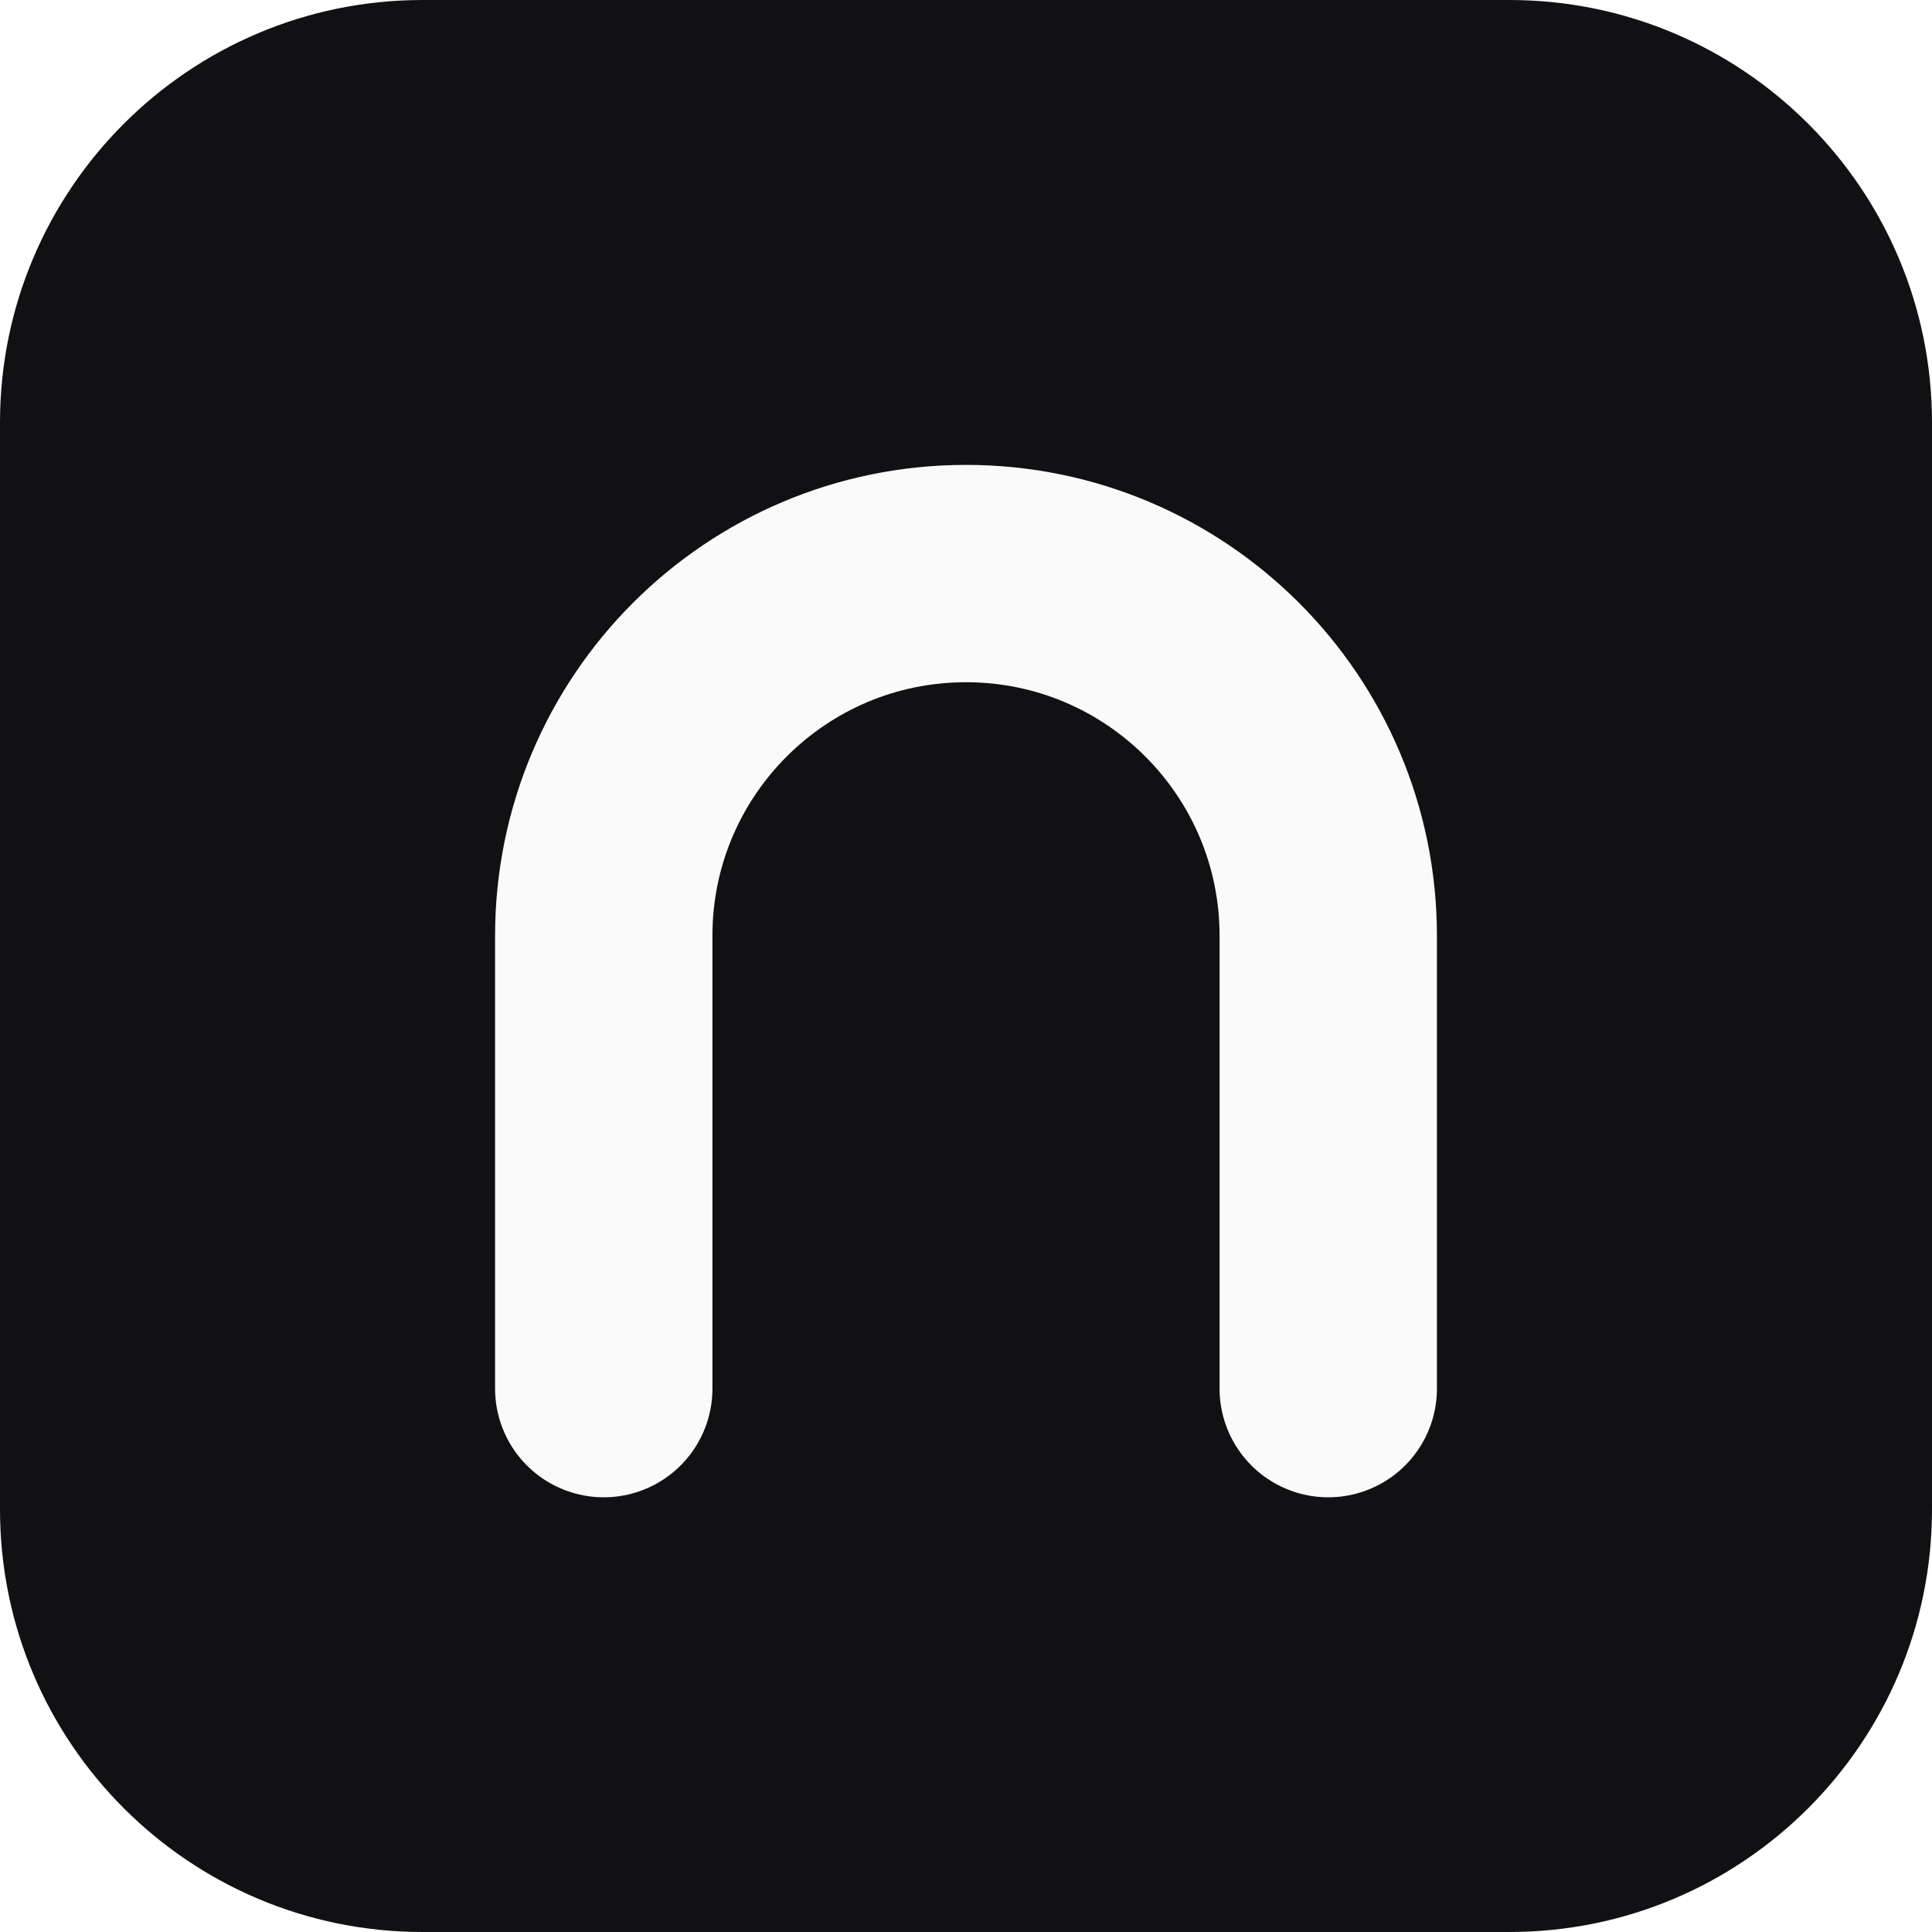
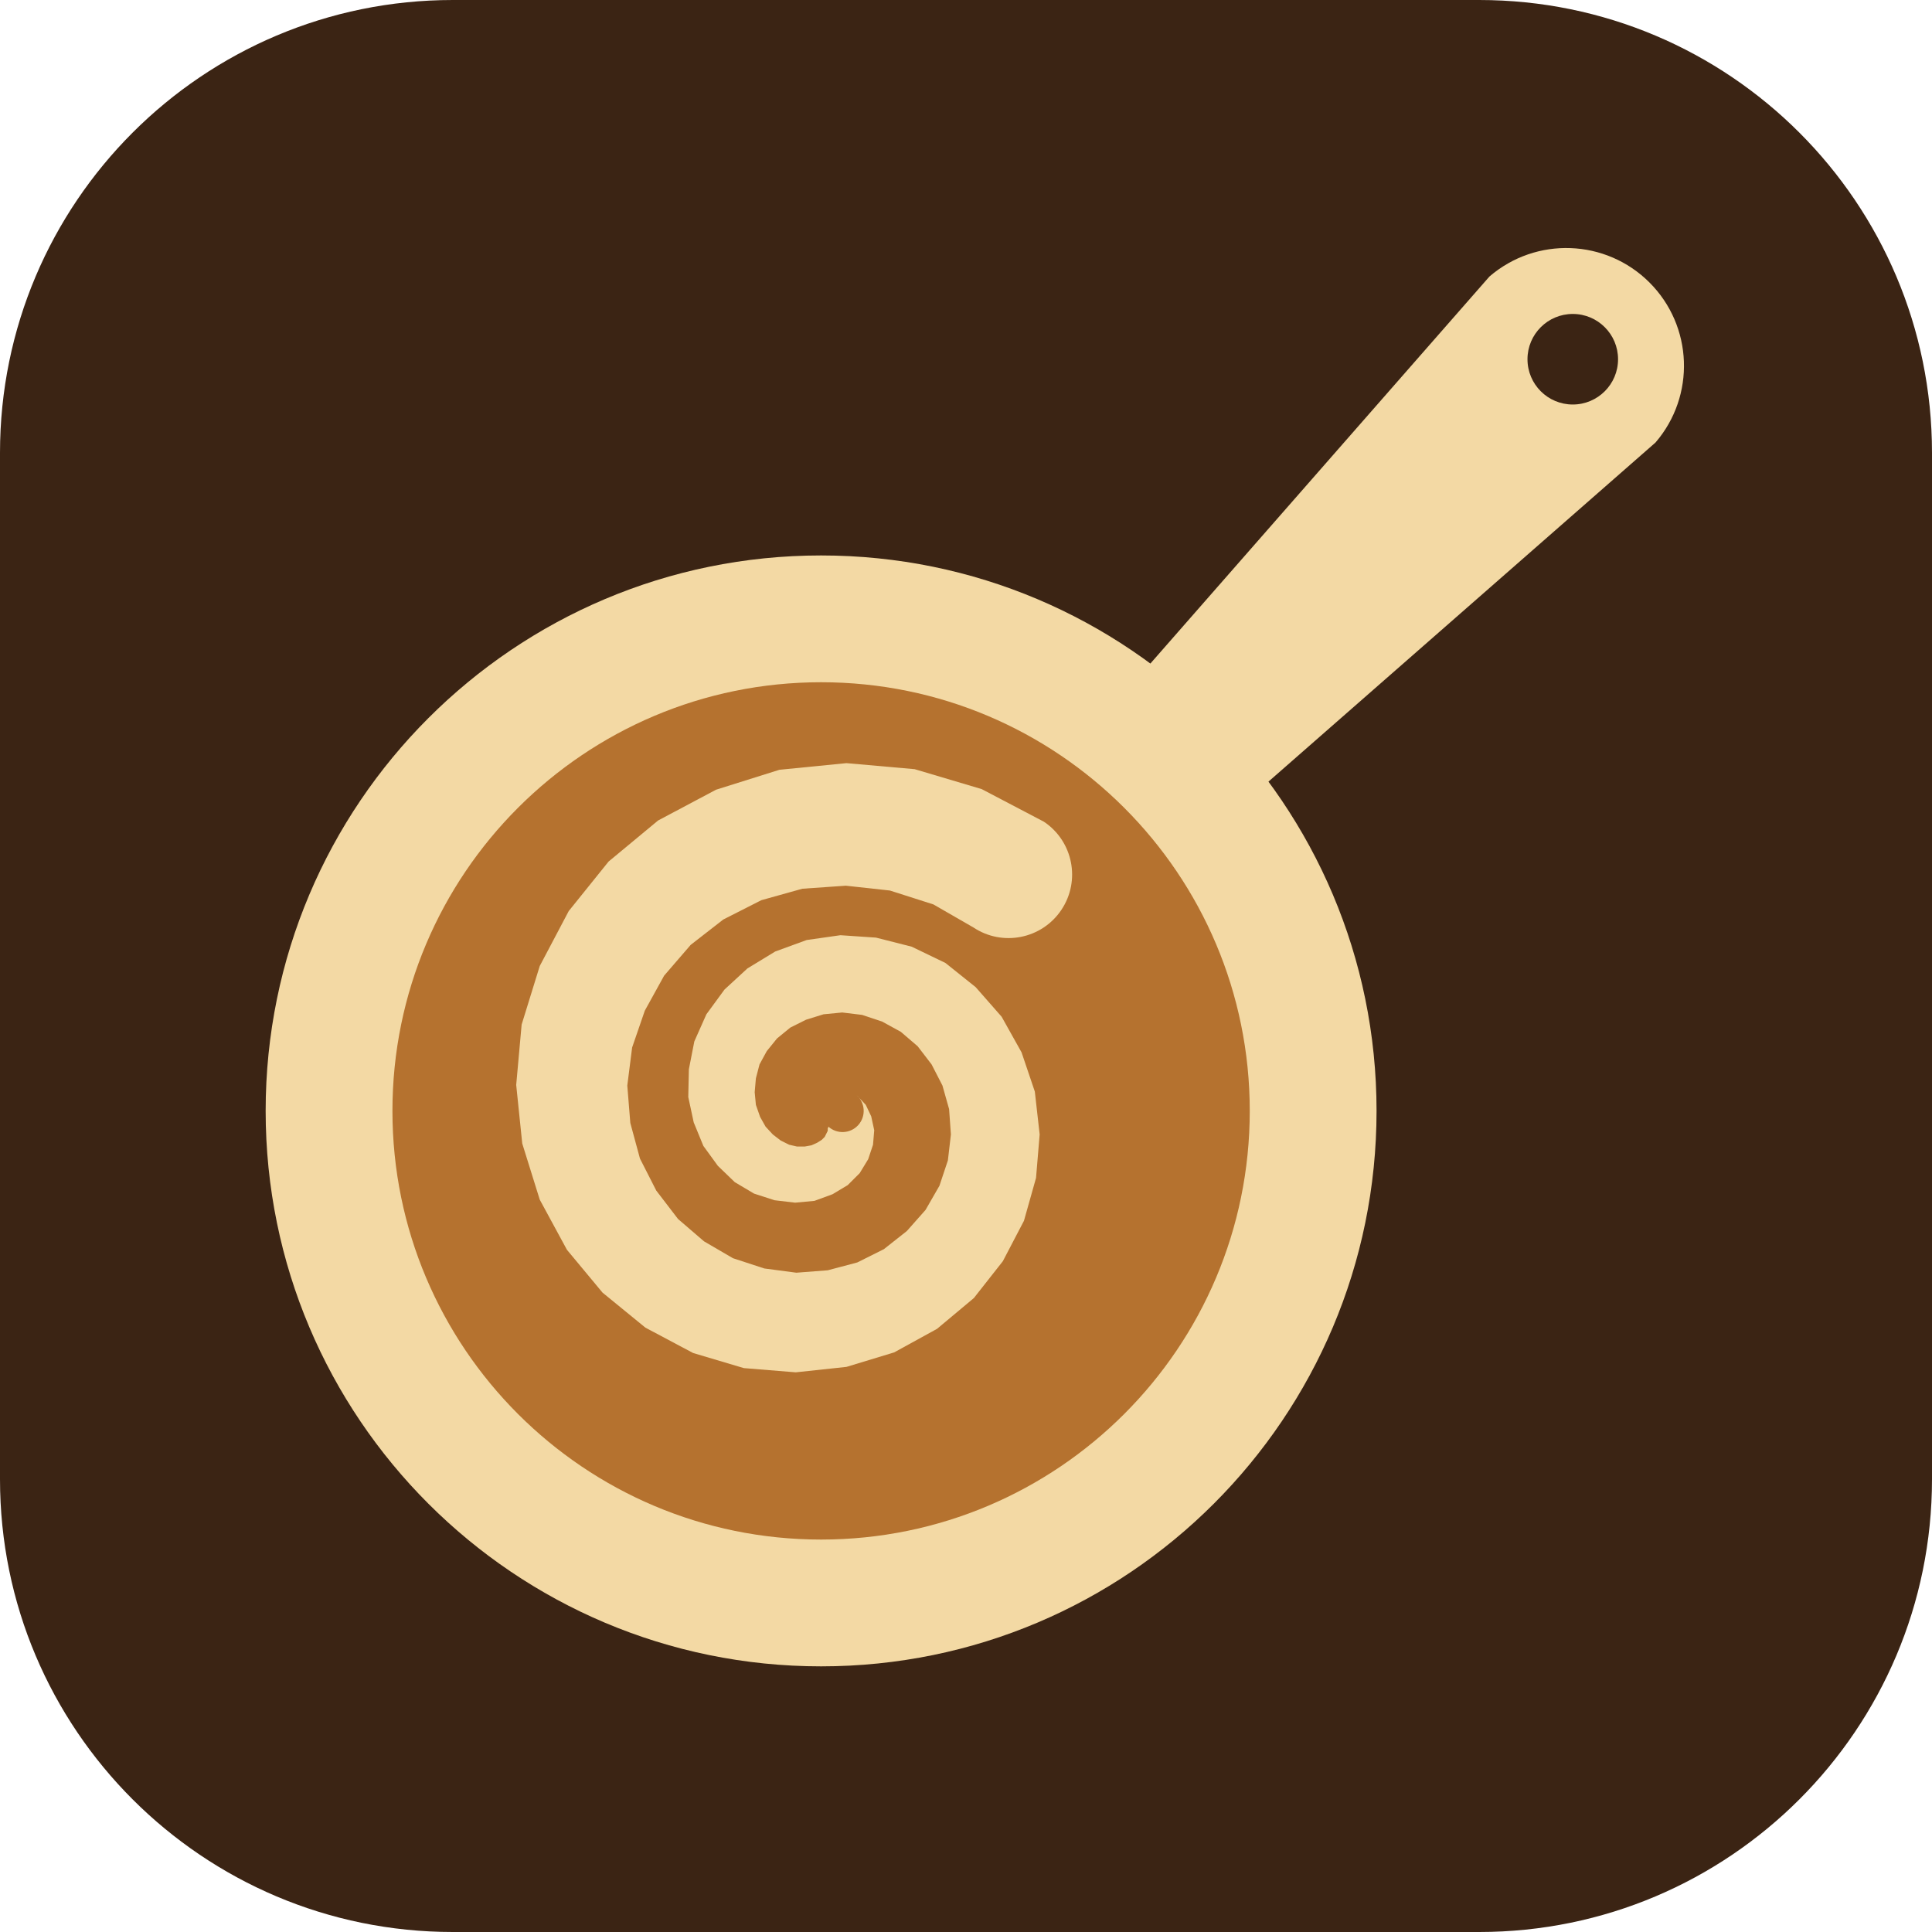
<svg xmlns="http://www.w3.org/2000/svg" viewBox="0 0 32 32">
-   <rect width="32" height="32" rx="7" fill="#111114" />
-   <path d="M10 23V15.5a6 6 0 0 1 12 0V23" fill="none" stroke="#fafafa" stroke-width="3.6" stroke-linecap="round" />
+   <rect width="32" height="32" rx="7.5" fill="#3b2414" />
+   <path d="M20.64 13.27L27.42 7.33A1.95 1.95 0 0 0 24.67 4.58L18.73 11.36Z" fill="#f3d9a4" />
+   <circle cx="26.05" cy="5.95" r="0.75" fill="#3b2414" />
+   <circle cx="13.6" cy="18.4" r="9.2" fill="#f3d9a4" />
+   <circle cx="13.6" cy="18.4" r="7.1" fill="#b5722f" />
+   <path d="M13.72 18.66 13.72 18.67 13.71 18.69 13.71 18.73 13.69 18.77 13.66 18.83 13.61 18.88 13.53 18.93 13.44 18.97 13.33 18.99 13.2 18.99 13.07 18.96 12.93 18.89 12.8 18.79 12.68 18.66 12.59 18.5 12.52 18.3 12.5 18.09 12.52 17.86 12.58 17.63 12.7 17.41 12.87 17.2 13.09 17.02 13.35 16.89 13.64 16.8 13.95 16.77 14.28 16.81 14.61 16.92 14.92 17.09 15.2 17.33 15.43 17.63 15.61 17.98 15.72 18.37 15.75 18.79 15.7 19.22 15.56 19.64 15.33 20.04 15.02 20.39 14.64 20.69 14.2 20.91 13.71 21.04 13.19 21.08 12.66 21.01 12.14 20.84 11.66 20.56 11.23 20.19 10.87 19.72 10.6 19.19 10.44 18.6 10.39 17.98 10.47 17.35 10.68 16.74 11 16.16 11.44 15.65 11.98 15.23 12.61 14.91 13.29 14.72 14.01 14.67 14.74 14.75 15.46 14.98 16.12 15.36 A1.05 1.05 0 0 0 17.29 13.61 L17.29 13.61 16.26 13.07 15.15 12.74 14.02 12.64 12.91 12.75 11.86 13.08 10.9 13.59 10.08 14.27 9.42 15.09 8.94 16 8.64 16.97 8.55 17.97 8.65 18.94 8.94 19.87 9.39 20.7 9.98 21.41 10.69 21.99 11.48 22.41 12.32 22.66 13.18 22.73 14.02 22.64 14.81 22.4 15.52 22.01 16.13 21.5 16.61 20.89 16.96 20.22 17.16 19.51 17.22 18.79 17.14 18.08 16.92 17.43 16.59 16.84 16.16 16.35 15.66 15.95 15.1 15.68 14.51 15.53 13.92 15.49 13.36 15.57 12.84 15.76 12.38 16.04 12 16.39 11.7 16.8 11.5 17.25 11.41 17.71 11.4 18.17 11.49 18.59 11.65 18.98 11.89 19.31 12.17 19.58 12.49 19.77 12.83 19.88 13.17 19.92 13.49 19.89 13.79 19.78 14.04 19.63 14.24 19.43 14.38 19.2 14.46 18.96 14.48 18.72 14.43 18.49 14.34 18.3 14.19 18.14 A0.35 0.35 0 0 1 13.72 18.66Z" fill="#f3d9a4" />
</svg>
